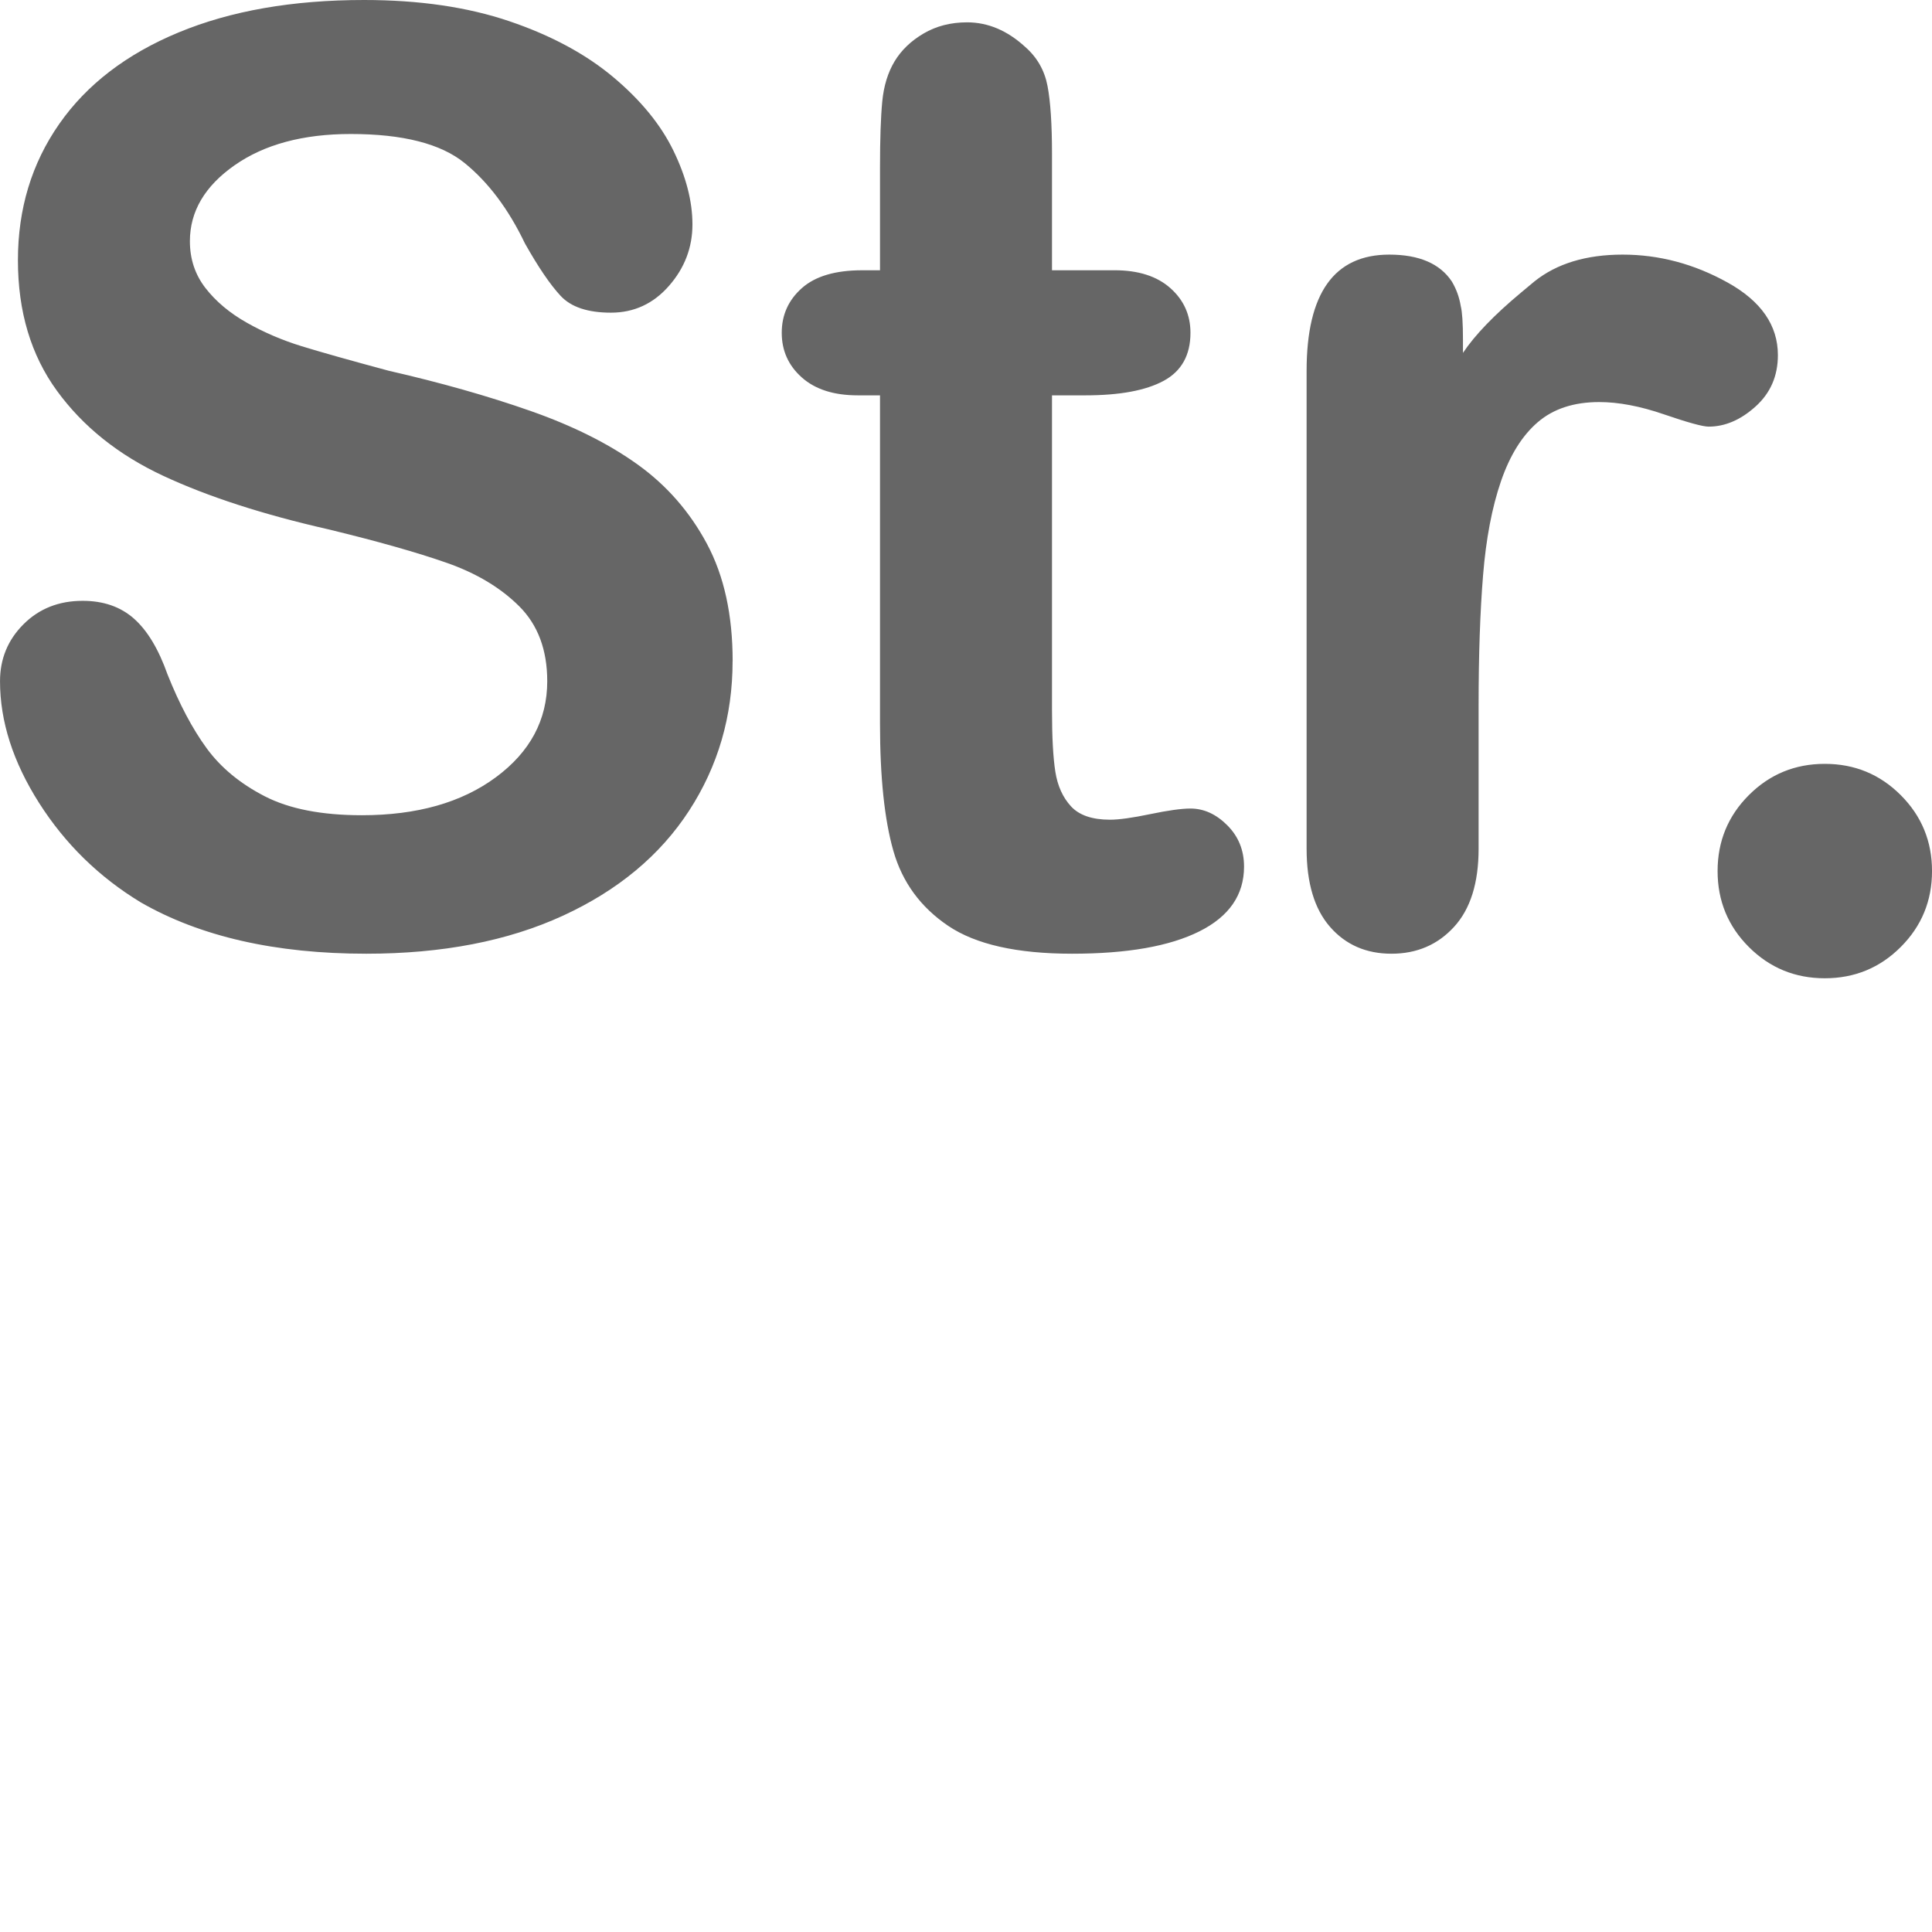
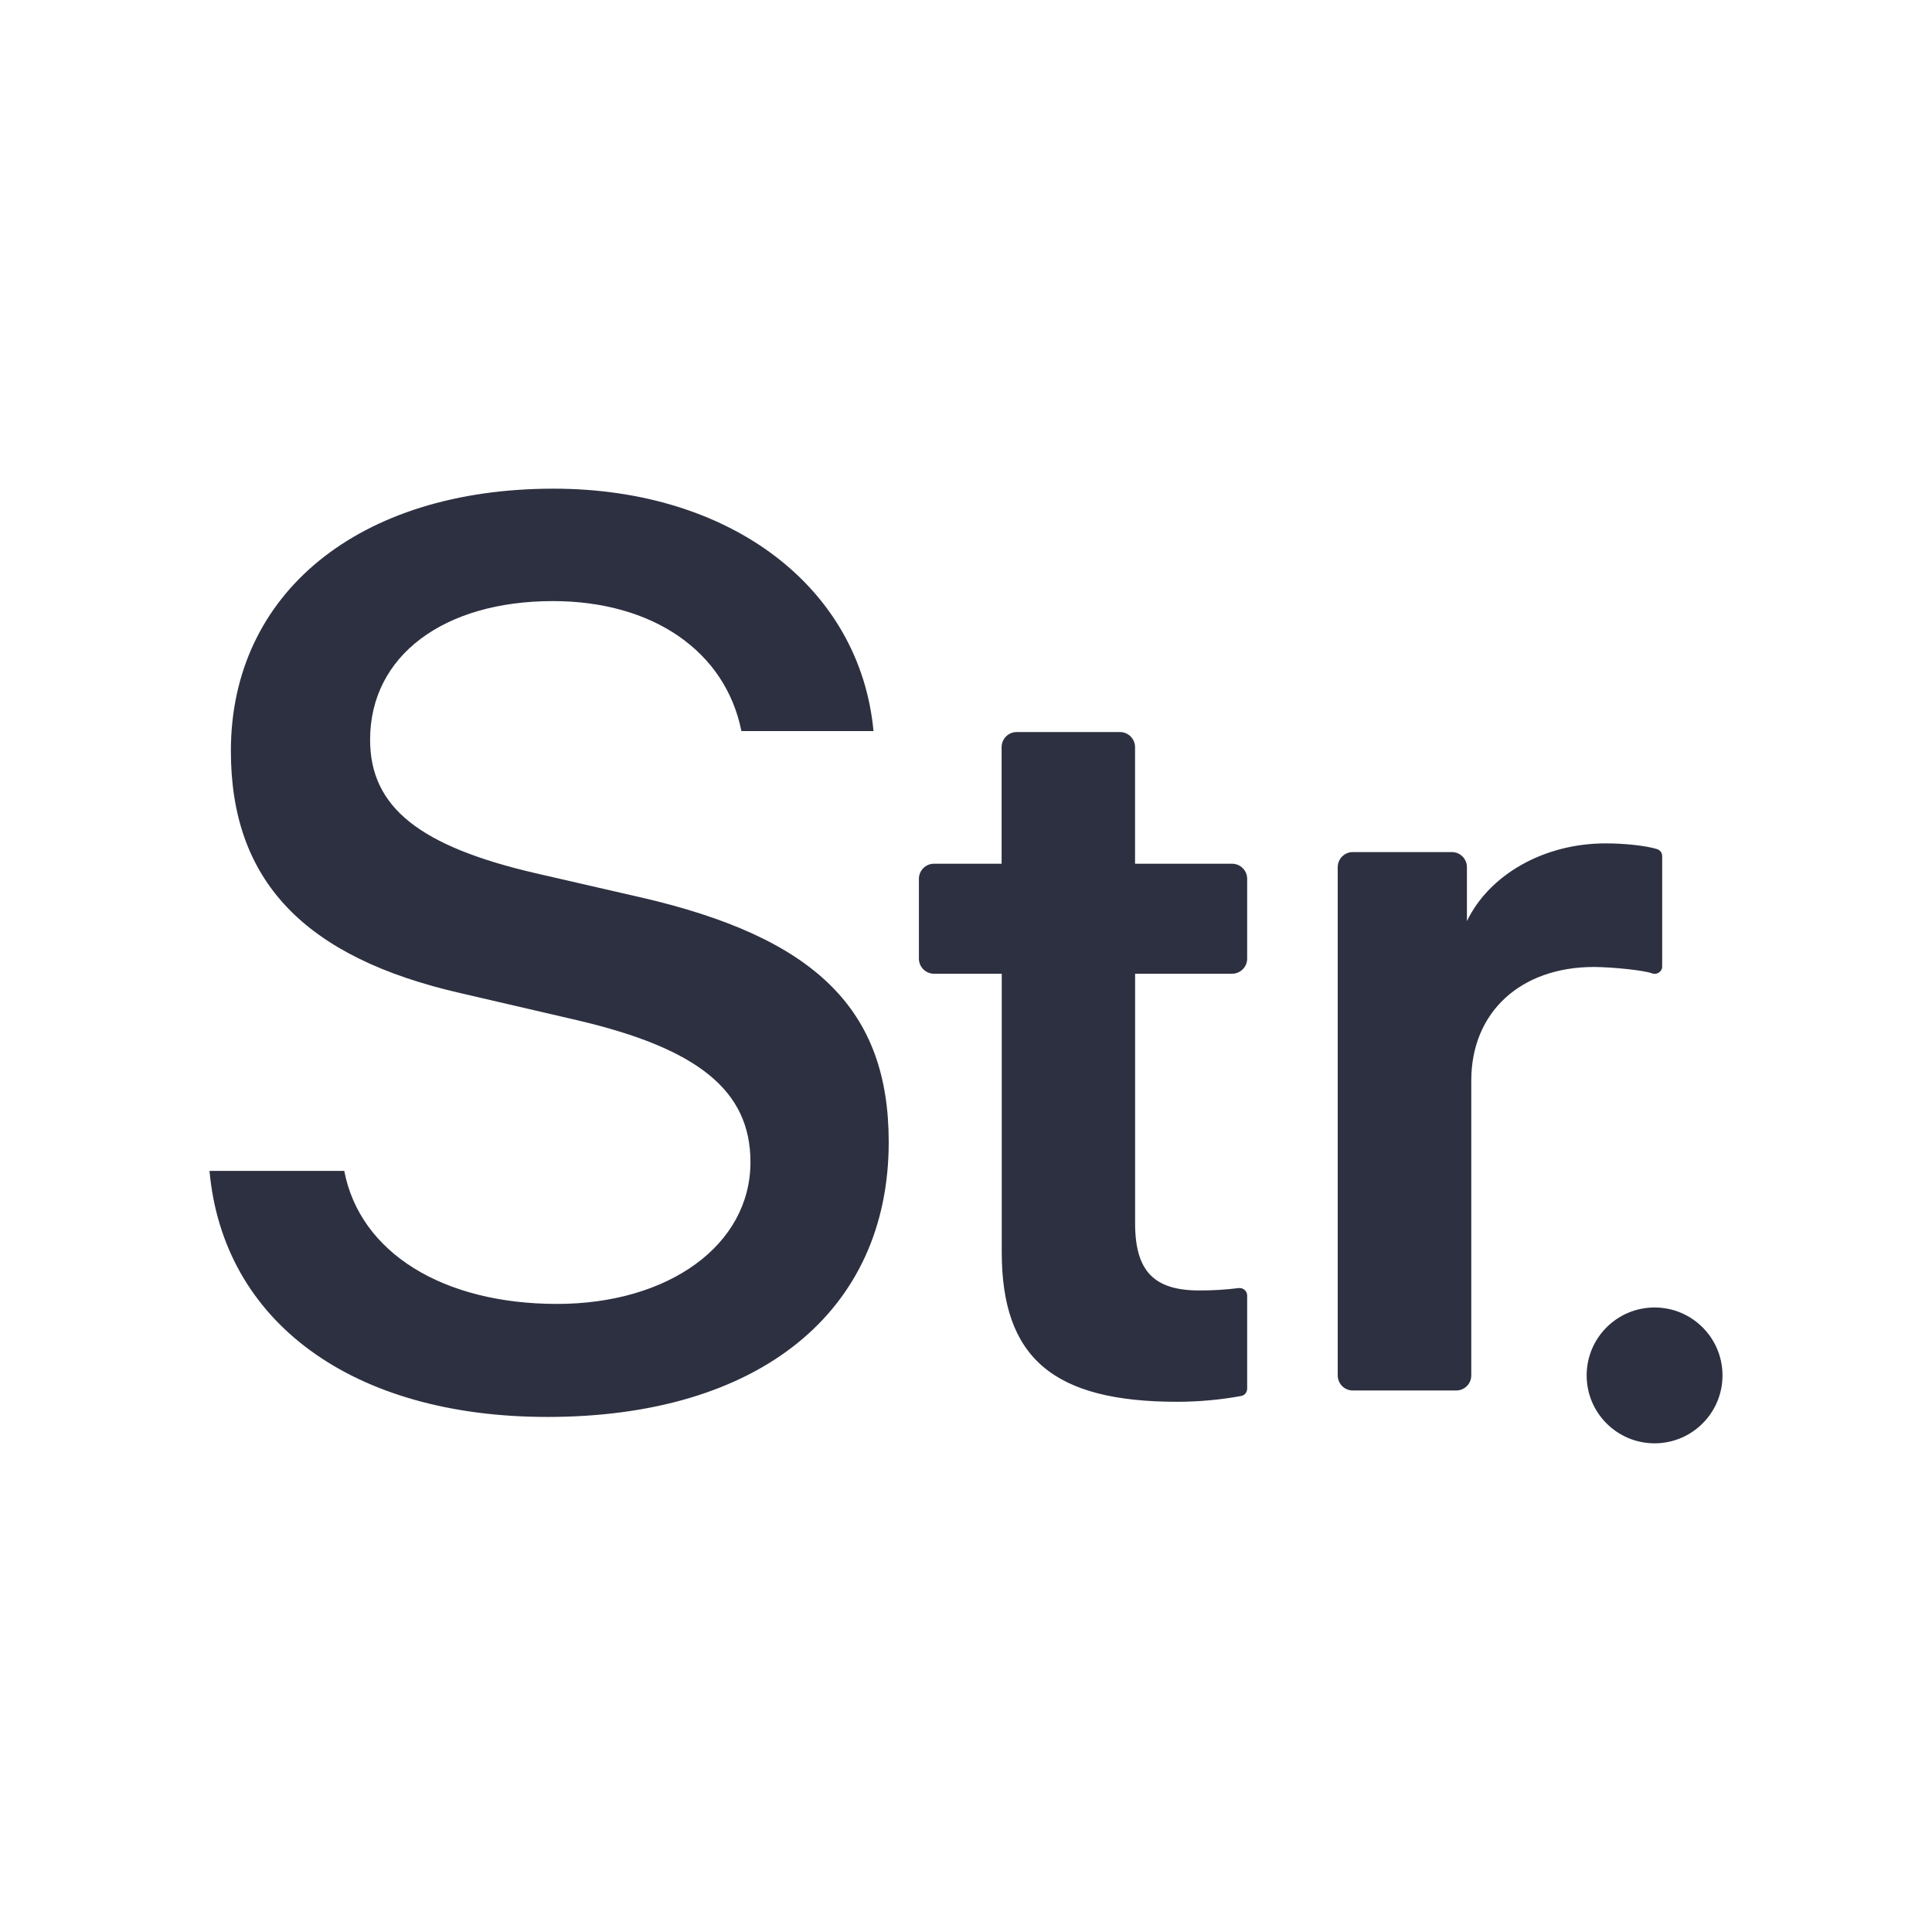
<svg xmlns="http://www.w3.org/2000/svg" t="1577186573535" class="icon" viewBox="0 0 1024 1024" version="1.1" p-id="1068" width="81" height="81">
  <defs>
    <style type="text/css" />
  </defs>
-   <path d="M388.29 350.41q0 43.8-23.08 79.31-23.09 35.51-66.89 55.64-43.8 20.13-104.17 20.13-72.22 0-119.57-27.23-33.15-20.12-53.86-52.68T0.01 361.06q0-17.75 12.43-30.18t31.37-12.43q16.57 0 27.23 9.47t17.77 29.59q9.47 23.68 20.71 39.07 11.25 15.39 30.78 25.45 19.53 10.06 51.5 10.06 43.8 0 71.03-20.13 27.22-20.13 27.22-50.9 0-24.86-14.79-39.66-14.8-14.79-38.47-23.08-23.67-8.29-62.74-17.76-52.09-11.83-87.61-28.4-35.52-16.58-56.23-44.99Q9.5 178.76 9.5 137.91q0-40.84 21.9-72.22 21.9-31.37 63.33-48.53T192.99 0q43.8 0 76.95 11.24 33.15 11.24 55.05 29.59t31.96 39.07q10.06 20.72 10.06 39.06 0 18.35-12.43 32.55-12.43 14.21-30.78 14.21t-26.63-8.88q-8.28-8.88-18.94-27.81-13.03-27.23-31.97-42.62-18.94-15.39-60.37-15.39-37.88 0-61.56 16.58t-23.68 40.24q0 14.21 8.29 24.87t21.91 18.35q13.62 7.69 29 12.43 15.38 4.73 46.16 13.01 41.44 9.47 75.17 21.31 33.74 11.84 56.82 28.42 23.08 16.57 36.7 42.02 13.62 25.45 13.62 62.15z m68.66-207.17h9.47V88.79q0-22.5 1.19-34.93t6.51-21.3q5.33-8.88 15.39-14.8t23.08-5.92q16.58 0 30.78 13.02 9.47 8.29 11.84 20.72 2.37 12.43 2.37 36.1v61.56h33.14q18.94 0 29.6 9.47 10.65 9.47 10.65 23.68 0 17.76-14.21 25.46-14.21 7.69-41.43 7.69h-17.75v166.91q0 21.31 1.77 32.56 1.77 11.25 8.28 18.35 6.51 7.1 20.72 7.1 7.1 0 21.3-2.96 14.21-2.96 21.31-2.96 10.66 0 19.53 8.88 8.88 8.88 8.88 21.9 0 22.49-23.68 34.33-23.67 11.84-67.47 11.84t-65.7-14.8q-21.9-14.8-29-39.66-7.1-24.86-7.1-67.47V209.54h-11.84q-18.94 0-29.59-9.47-10.65-9.47-10.65-23.68 0-14.2 10.65-23.67 10.65-9.47 31.96-9.47z m326.74 230.85v75.76q0 27.23-13.03 41.43-13.02 14.21-33.15 14.21t-32.55-14.21q-12.43-14.2-12.43-41.43V196.51q0-61.56 43.8-61.56 23.68 0 33.15 14.21 3.55 5.92 4.74 13.02 1.18 4.74 1.18 17.76v7.1q9.47-14.2 30.78-31.96l7.1-5.92q17.76-14.21 46.76-14.21 29 0 55.64 14.8t26.64 38.48q0 16.57-11.84 27.23t-24.86 10.66q-4.74 0-23.68-6.51-18.94-6.51-34.33-6.51-20.12 0-32.55 10.66-12.43 10.66-19.53 31.37-7.11 20.71-9.47 49.72-2.37 29-2.37 69.25z m183.49 30.77q-23.68 0-40.25 16.57t-16.57 40.25q0 23.68 16.57 40.25 16.58 16.57 40.25 16.57 23.68 0 40.25-16.57 16.58-16.57 16.58-40.25t-16.58-40.25q-16.57-16.57-40.25-16.57z" fill="#666666" p-id="5940" />
+   <path d="M875.616 515.904a4.032 4.032 0 0 0 5.184-2.4 3.2 3.2 0 0 0 0.192-1.408v-58.304a3.872 3.872 0 0 0-2.784-3.776c-6.016-1.824-17.216-3.008-27.2-3.008-32.896 0-61.696 16.704-73.504 41.184v-28.576a8 8 0 0 0-8-8h-52.48a8 8 0 0 0-8 8v269.376c0 4.416 3.584 8 8 8h54.784a8 8 0 0 0 8-8v-156.288c0-36.192 26.08-60.192 65.088-60.192 10.4 0.096 26.592 1.792 30.72 3.392zM338.56 475.392l-54.72-12.576c-61.184-14.208-87.68-34.816-87.68-70.72 0-44.608 39.104-73.504 96.896-73.504 52.8 0 91.424 26.496 99.904 68.896h70.016c-7.104-75.872-75.392-128.48-169.6-128.48-103.296 0-171.008 55.488-171.008 139.008 0 68.576 38.592 109.472 122.208 128.48l61.6 14.304c63.584 14.912 91.584 37.12 91.584 75.104 0 44.096-43.52 75.2-102.496 75.2-60.608 0-104.48-27.2-112.8-70.496H111.04c7.2 79.904 75.584 130.4 179.104 130.4 112.192 0 180.896-55.808 180.896-145.696 0-70.208-38.624-108.512-132.416-129.92z m502.4 253.6a36 36 0 1 0 72 0 36 36 0 0 0-72 0z m-188-271.2H601.6v-61.792a8 8 0 0 0-8-8h-54.72a8 8 0 0 0-8 8v61.792H495.04a8 8 0 0 0-8 8v42.304c0 4.416 3.584 8 8 8h35.904v147.52c0 56.192 27.392 79.36 93.088 79.36 11.712 0 23.616-1.184 33.792-3.072 1.92-0.32 3.2-2.016 3.2-3.904v-49.28a4 4 0 0 0-4-4.032h-0.384a161.6 161.6 0 0 1-20.896 1.28c-24.096 0.032-34.112-10.24-34.112-35.584v-132.288h51.392a8 8 0 0 0 8-8v-42.304a8 8 0 0 0-8-8z" fill="#2D3040" p-id="6129" />
</svg>
